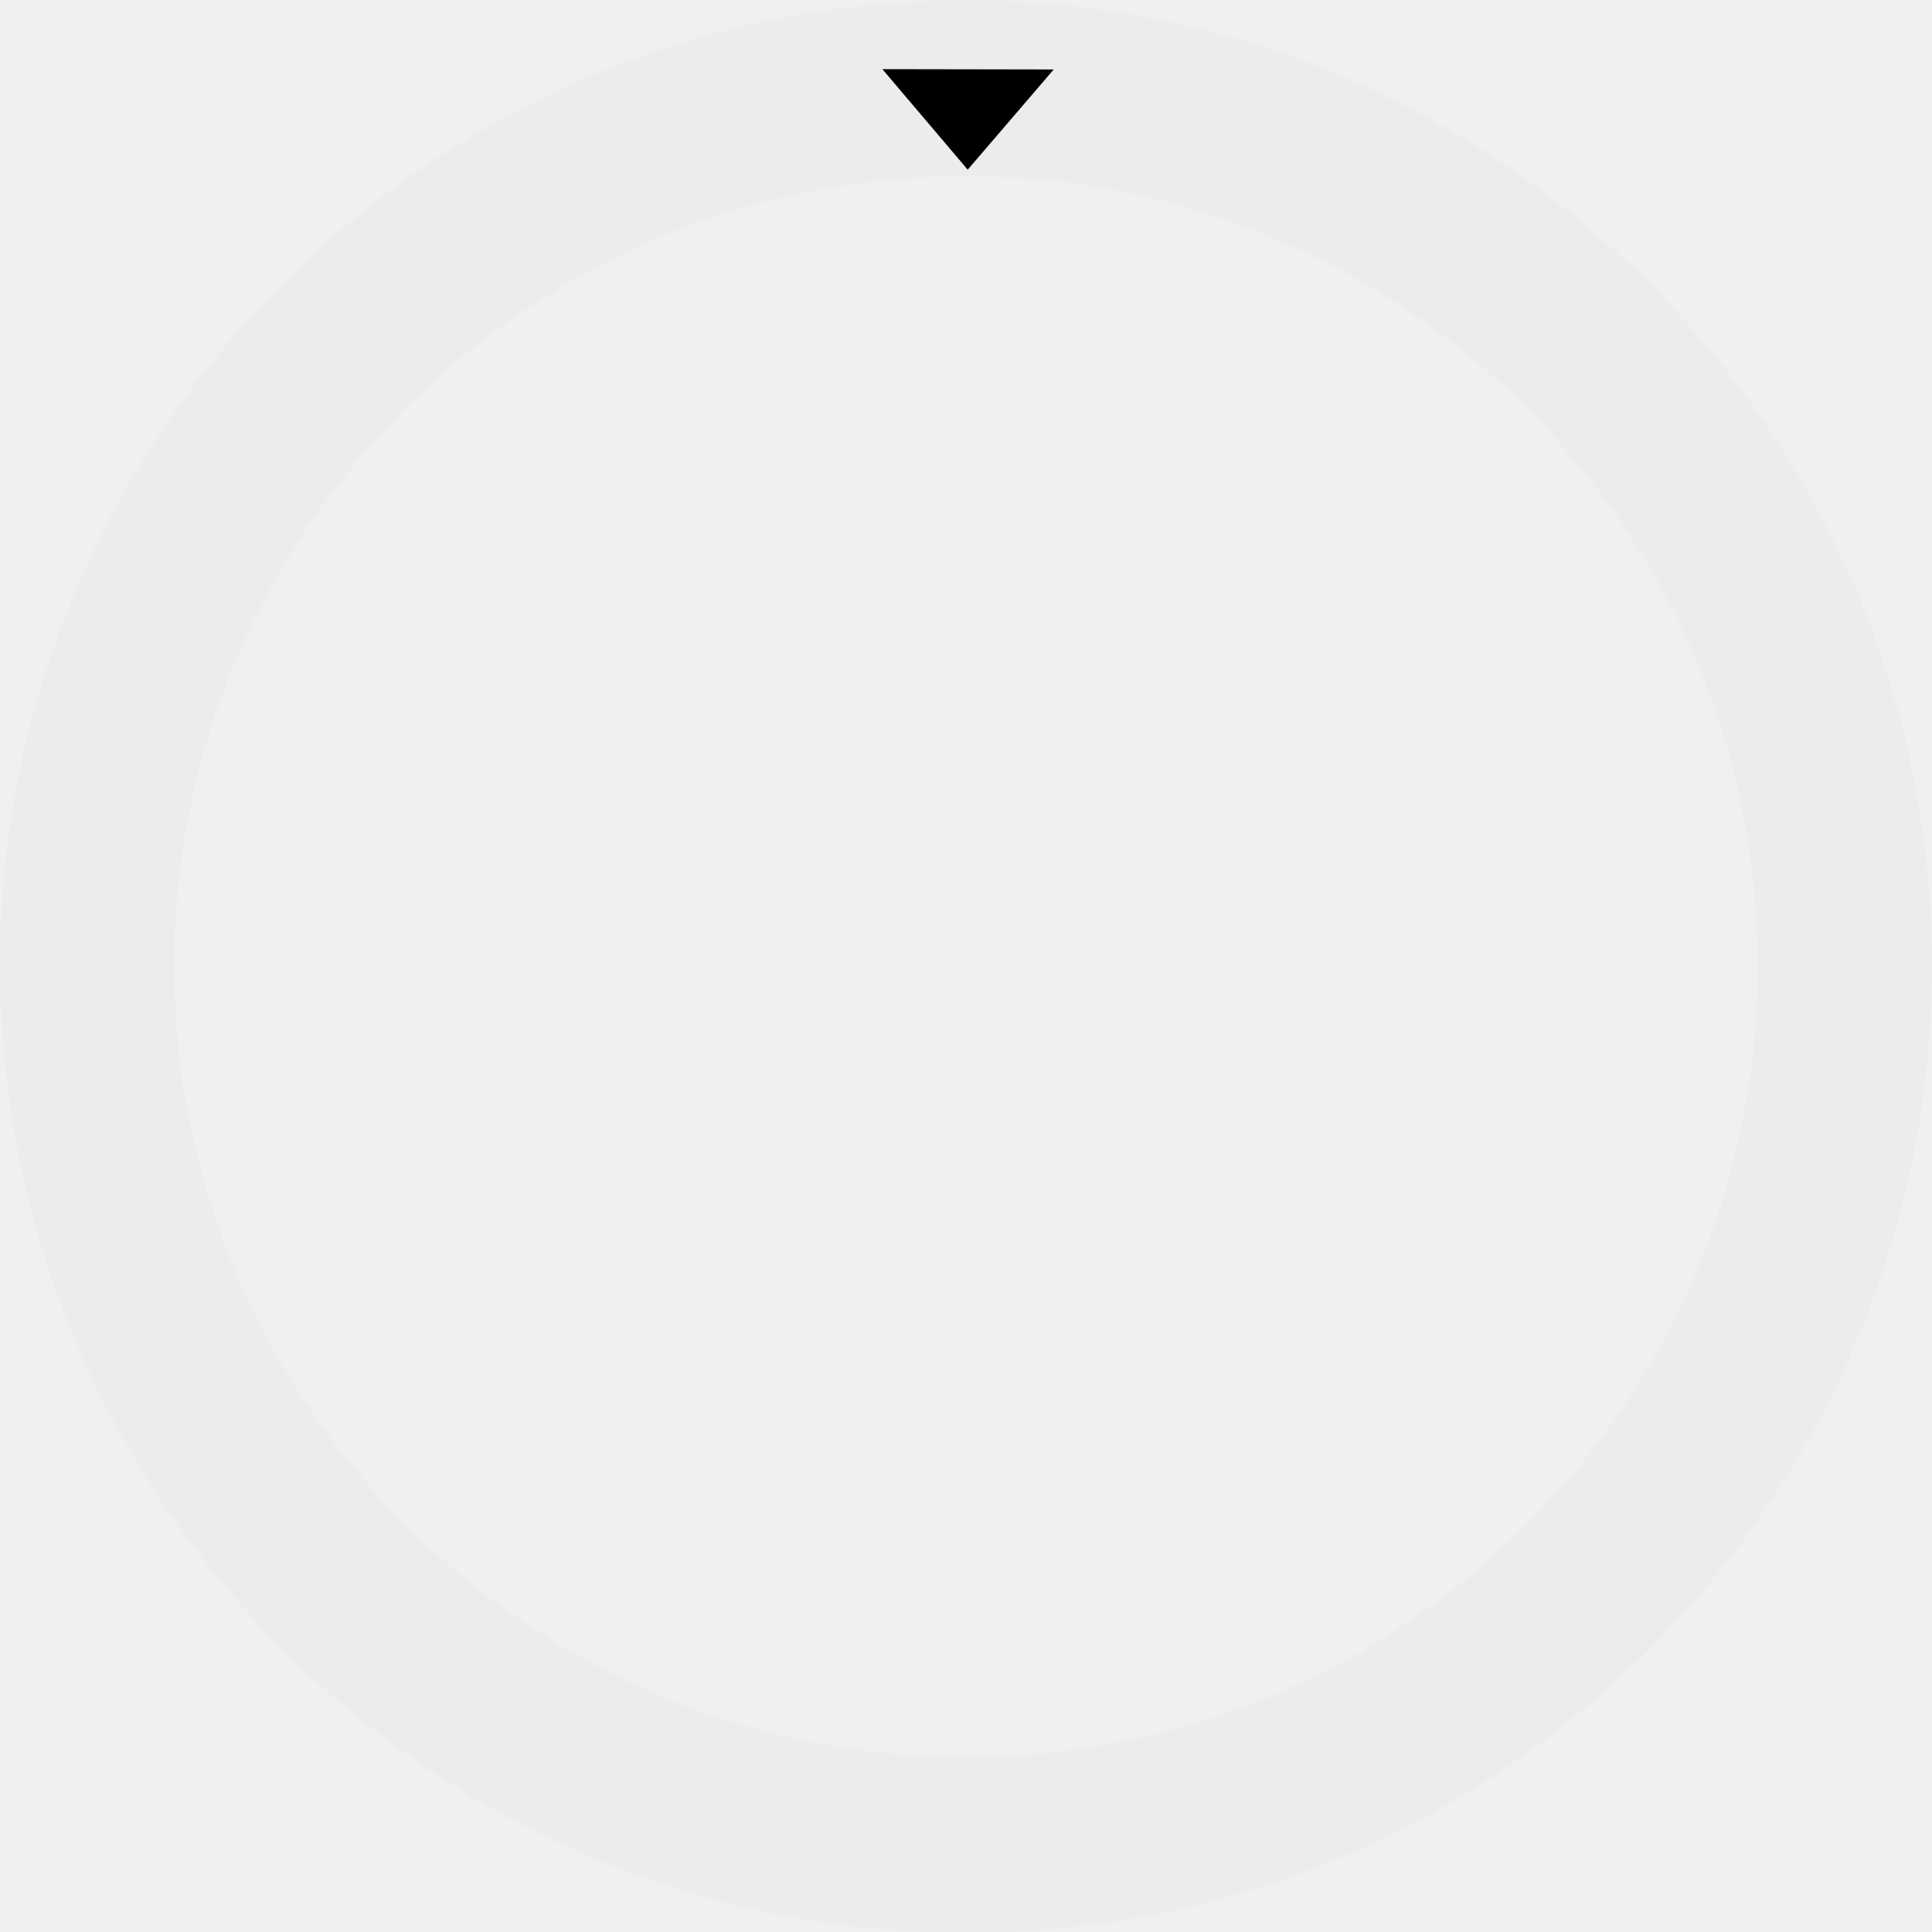
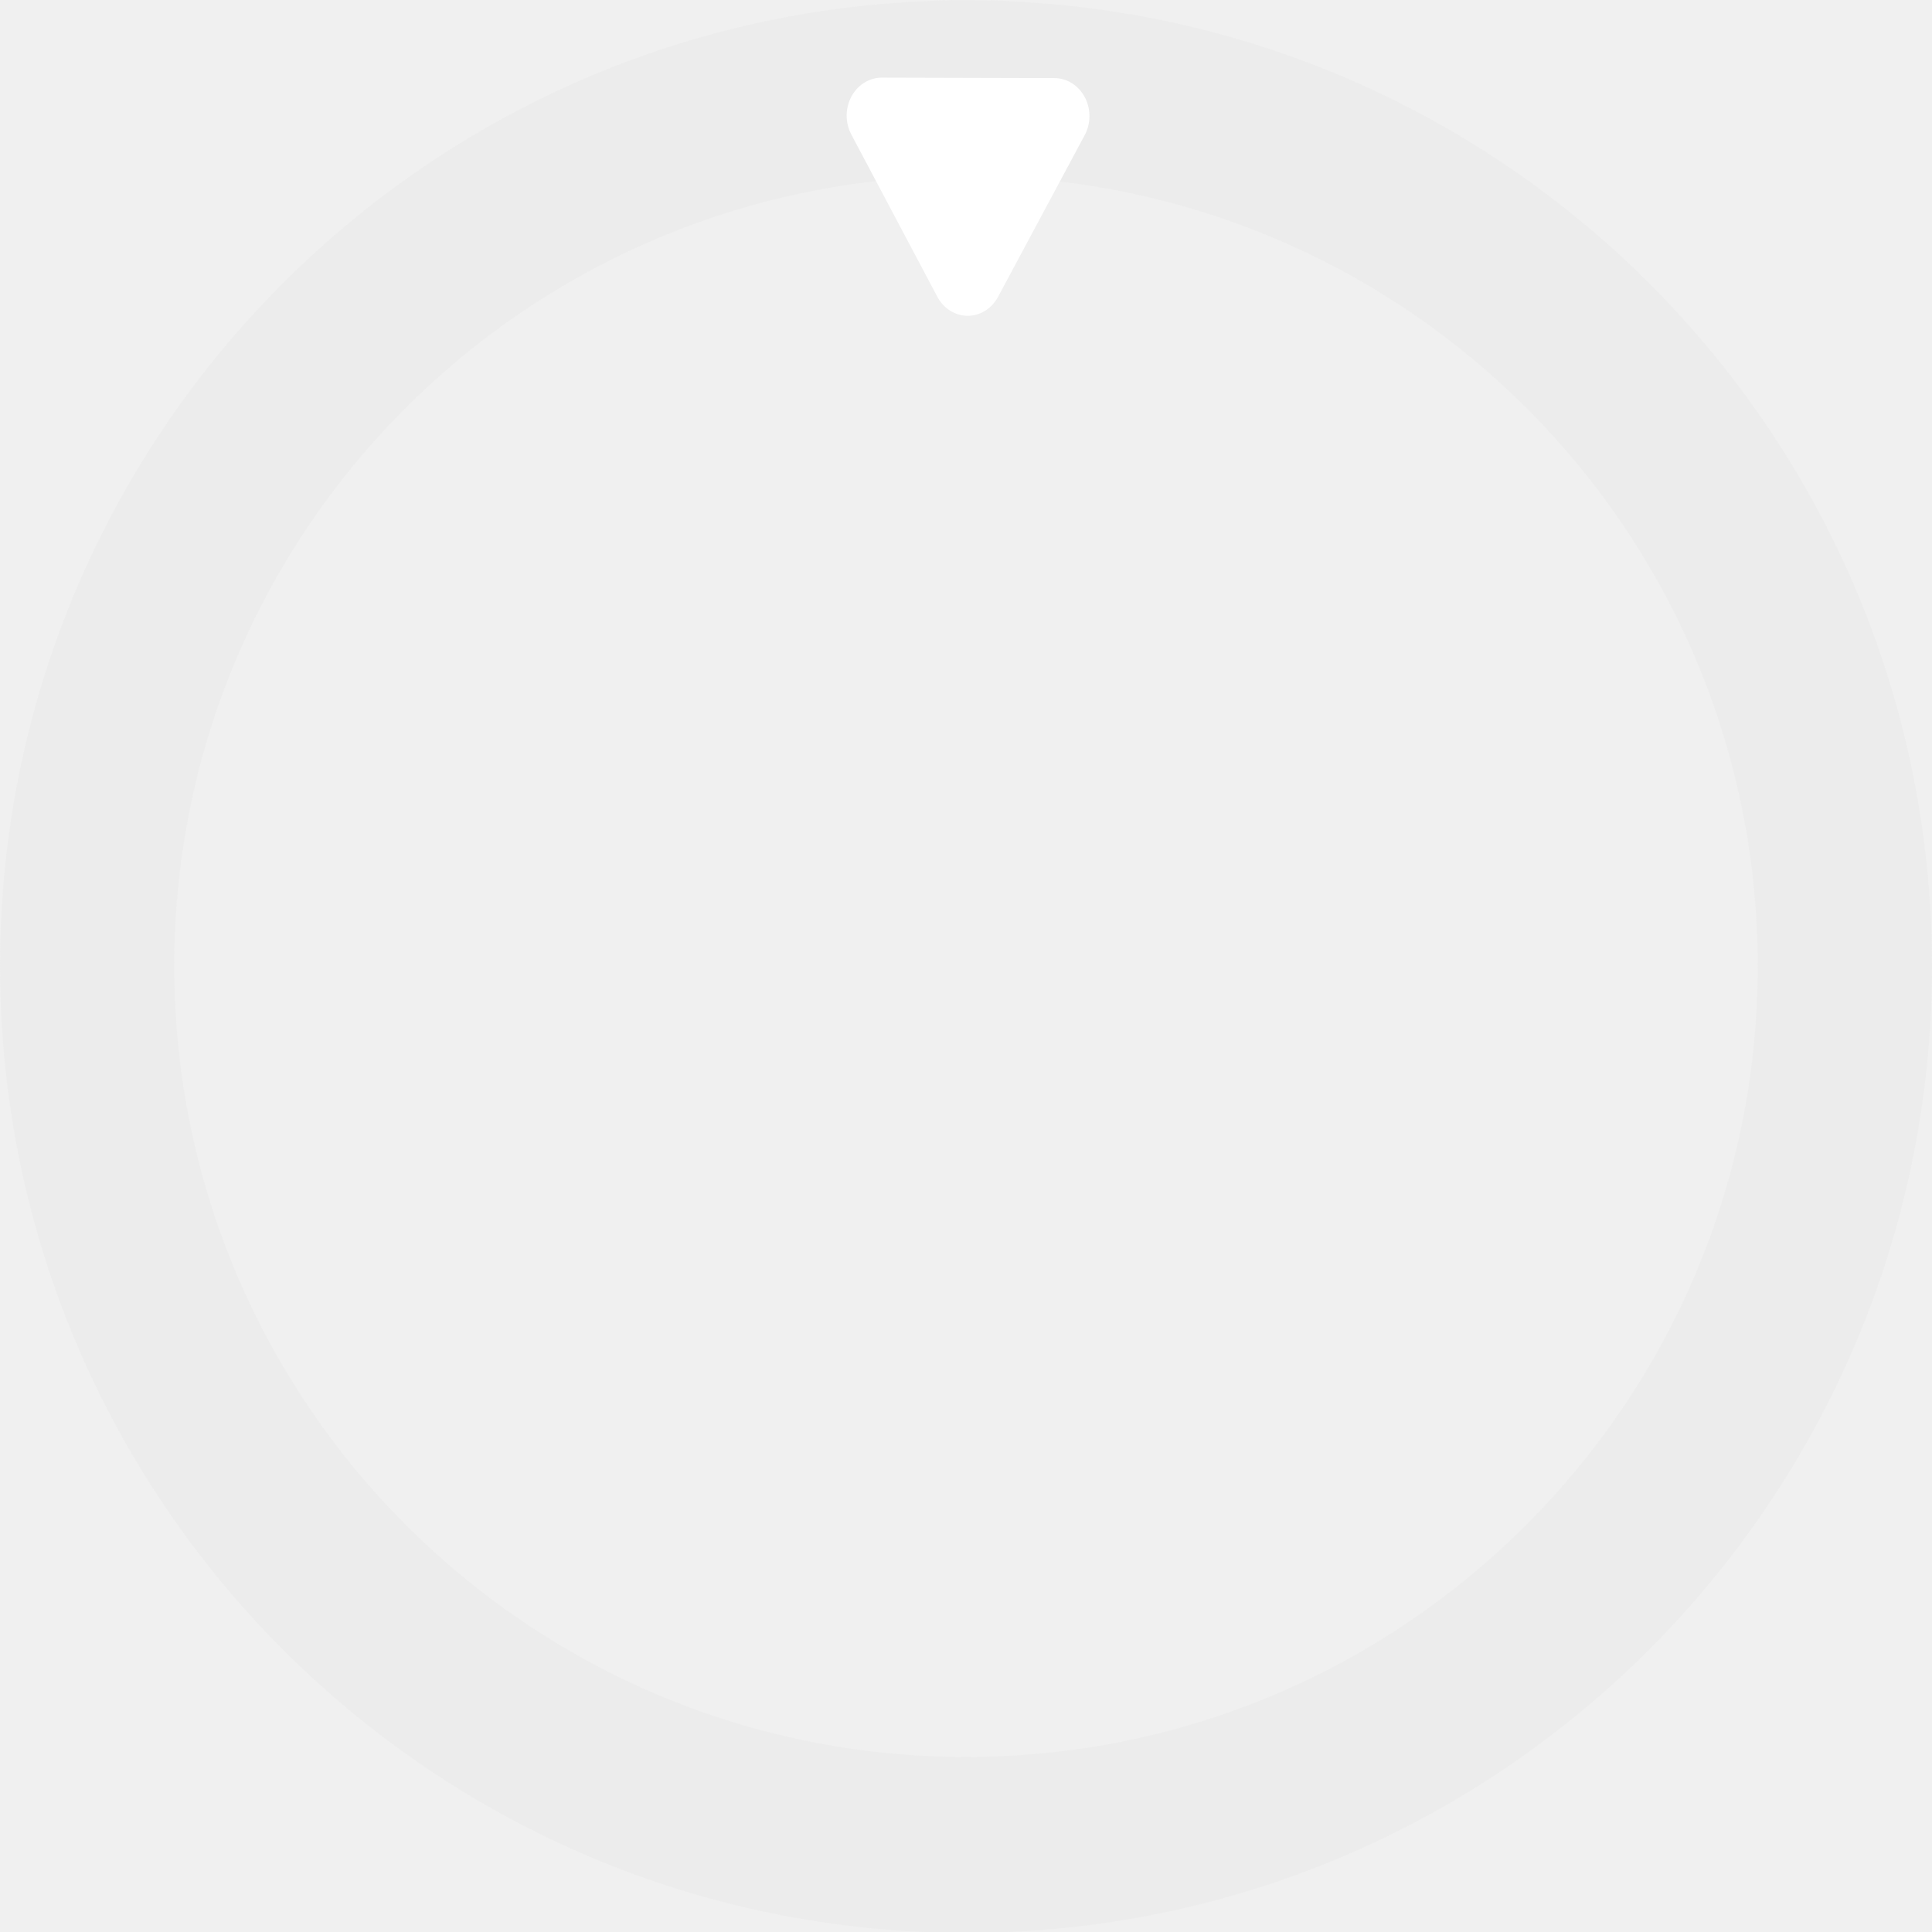
<svg xmlns="http://www.w3.org/2000/svg" version="1.0" id="svg111794" x="0px" y="0px" width="36px" height="36px" viewBox="0 0 36 36" enable-background="new 0 0 36 36" xml:space="preserve">
  <defs id="defs124" />
  <g id="g121">
    <g id="g109">
      <path opacity="0.4" enable-background="new    " d="M 18.863,0.026 18.703,0.014 C 18.416,-6.7403174e-4 18.348,0.009 18.056,0.003 17.728,-0.004 17.41,0.013 17.137,0.026 7.599,0.48 -2e-5,8.341 -2e-5,18 c 0,9.951 8.059,18.017 18,18.017 9.941,0 18,-8.067 18,-18.017 0,-9.659 -7.6,-17.52 -17.137,-17.974 z m -0.624,3.249 c 0.291,0 0.527,0.042 0.814,0.058 L 18.863,3.306 c 7.743,0.449 13.889,6.846 13.889,14.694 0,8.139 -6.605,14.738 -14.752,14.738 -8.147,0 -14.752,-6.598 -14.752,-14.738 0,-7.848 6.146,-14.245 13.889,-14.694 1.095,-0.055 0.539,-0.03 1.102,-0.03 z" id="path105" style="fill:#e7e7e7;fill-opacity:1;stroke-width:1.002;stroke-dasharray:none" />
-       <path style="opacity:1;fill:#000000;fill-opacity:1;stroke:none;stroke-width:1.002;stroke-linecap:round;stroke-linejoin:round" id="path2" d="m 15.066,-2.393 -1.251,-2.128 2.468,-0.019 z" transform="matrix(1.293784,0.008942,-0.01322414,0.8748396,-1.49183,5.120294)" />
+       <path style="opacity:1;fill:#ffffff;fill-opacity:1;stroke:#ffffff;stroke-width:1.002;stroke-linecap:round;stroke-linejoin:round;stroke-opacity:1" id="path2" d="m 15.066,-2.393 -1.251,-2.128 2.468,-0.019 z" transform="matrix(1.303546,0.01443158,-0.01332392,1.411913,-1.639198,8.338195)" />
    </g>
  </g>
</svg>
